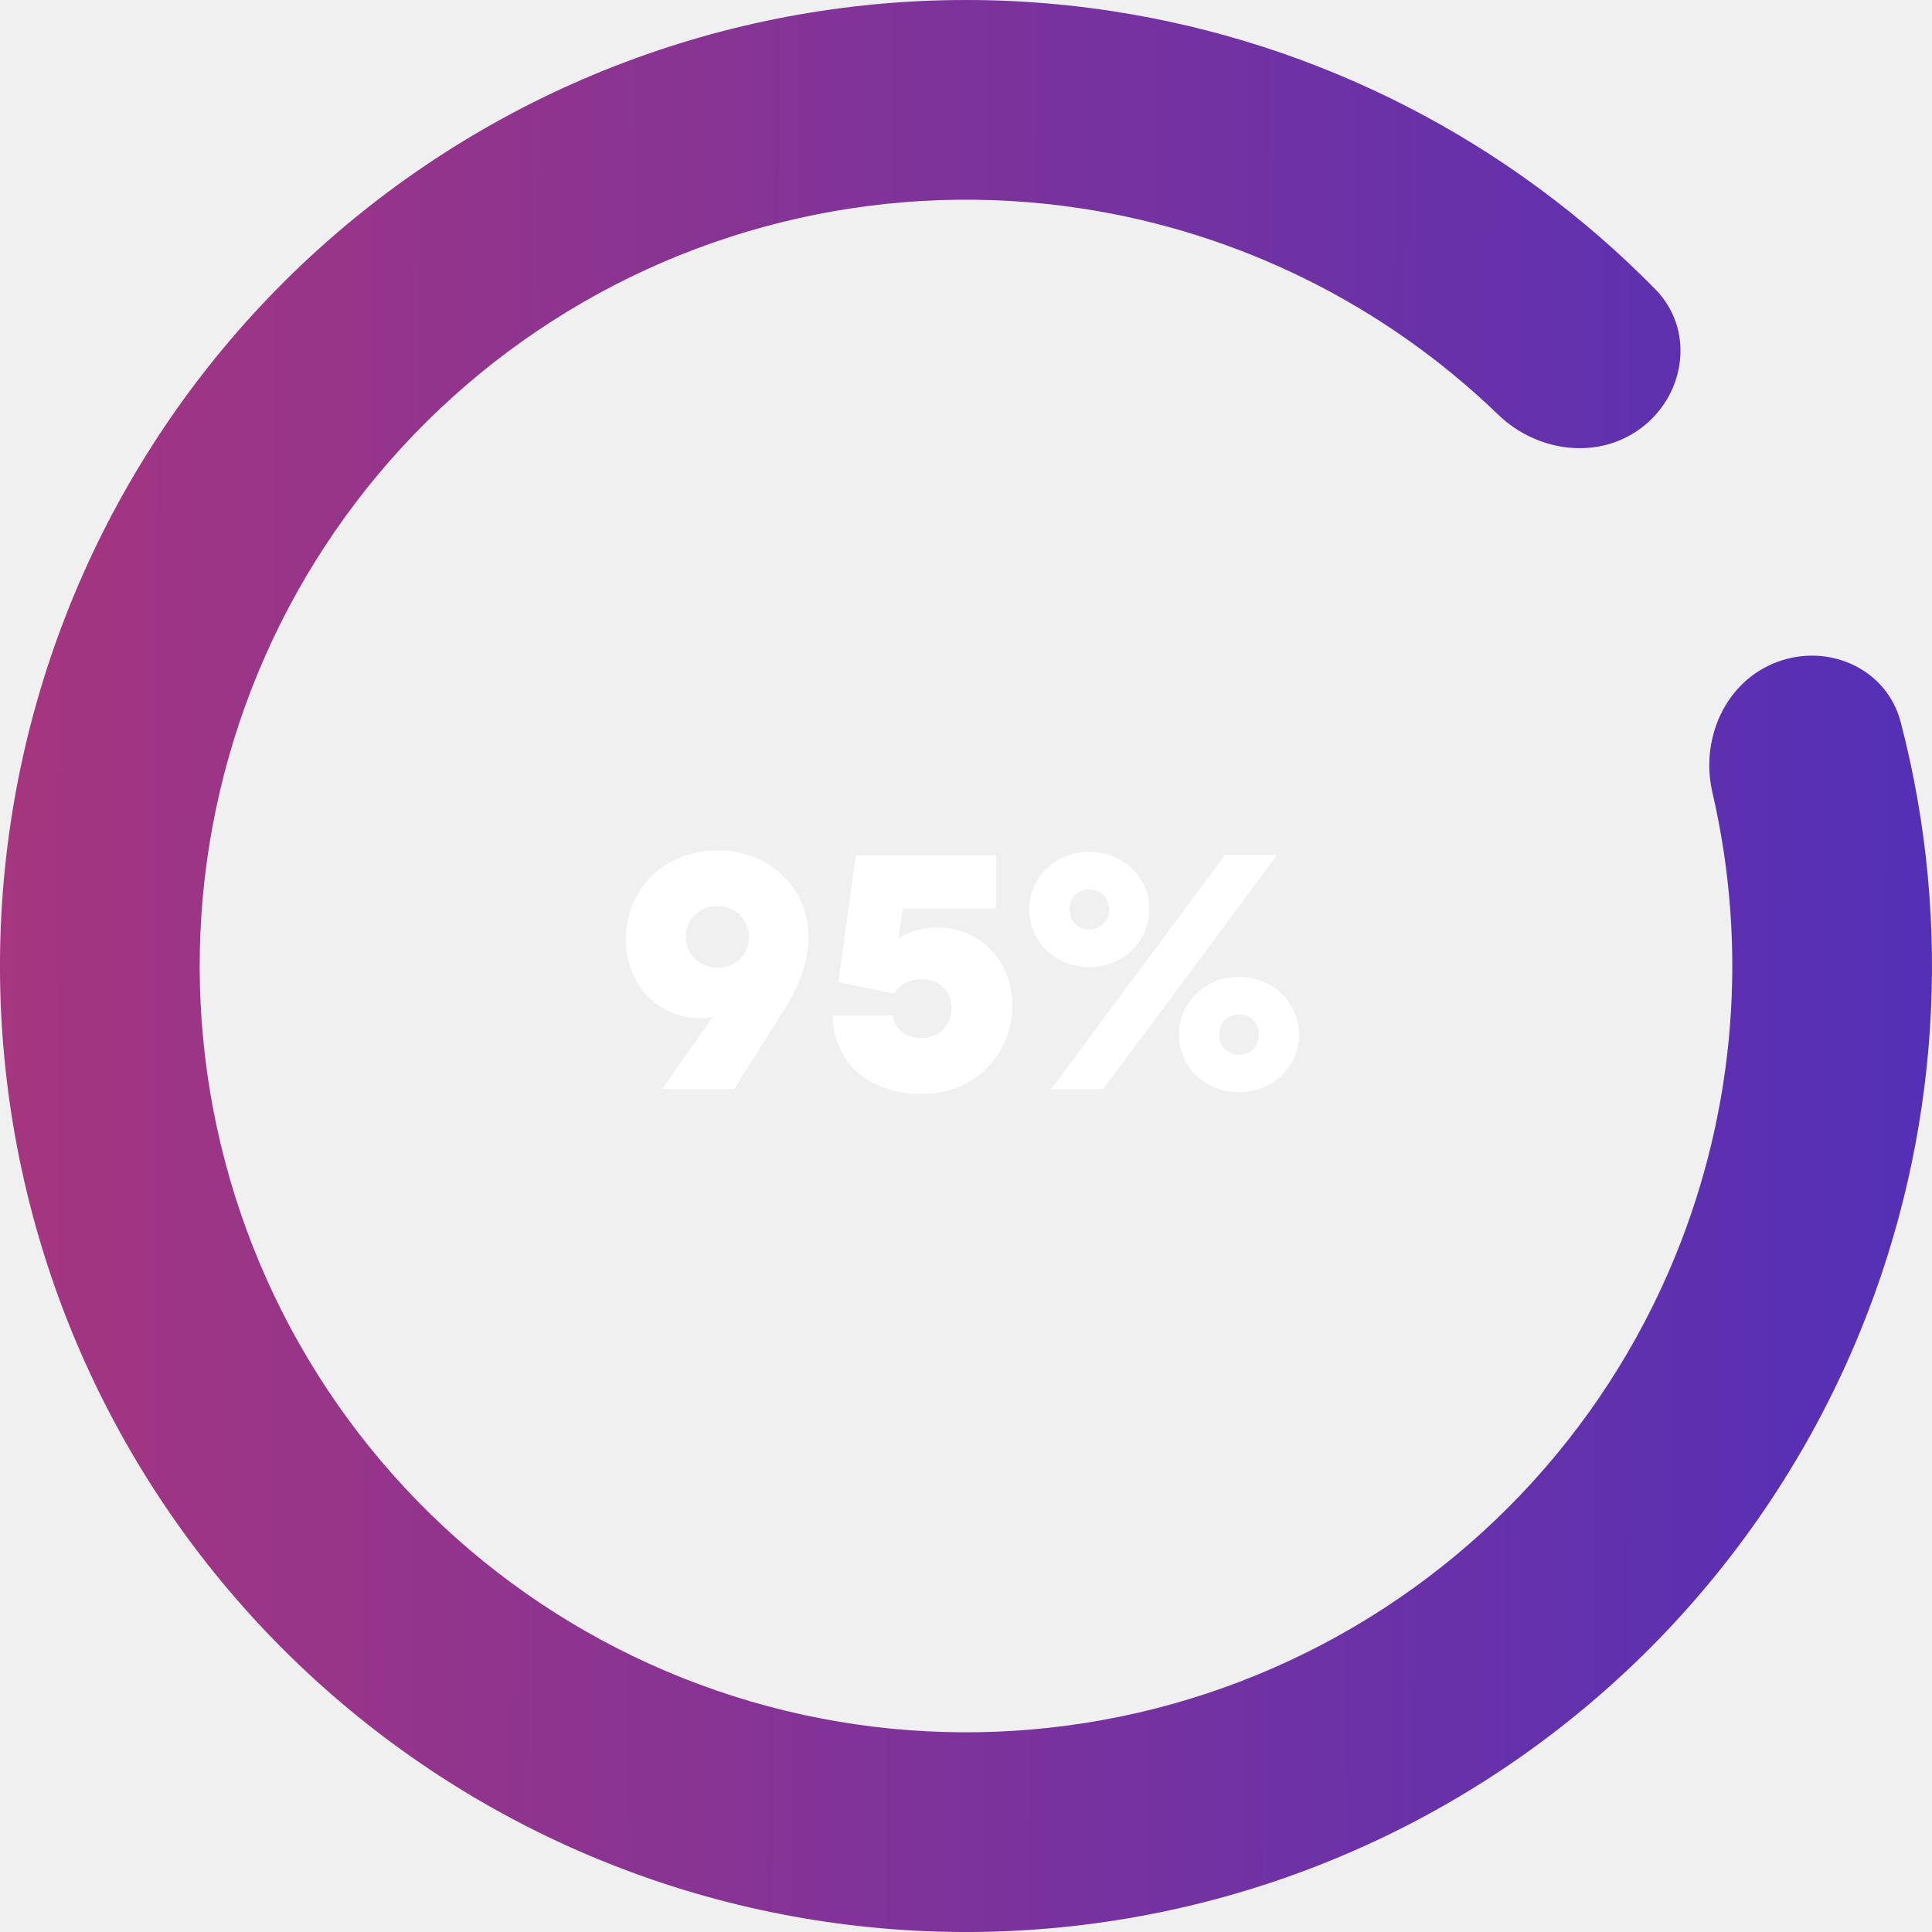
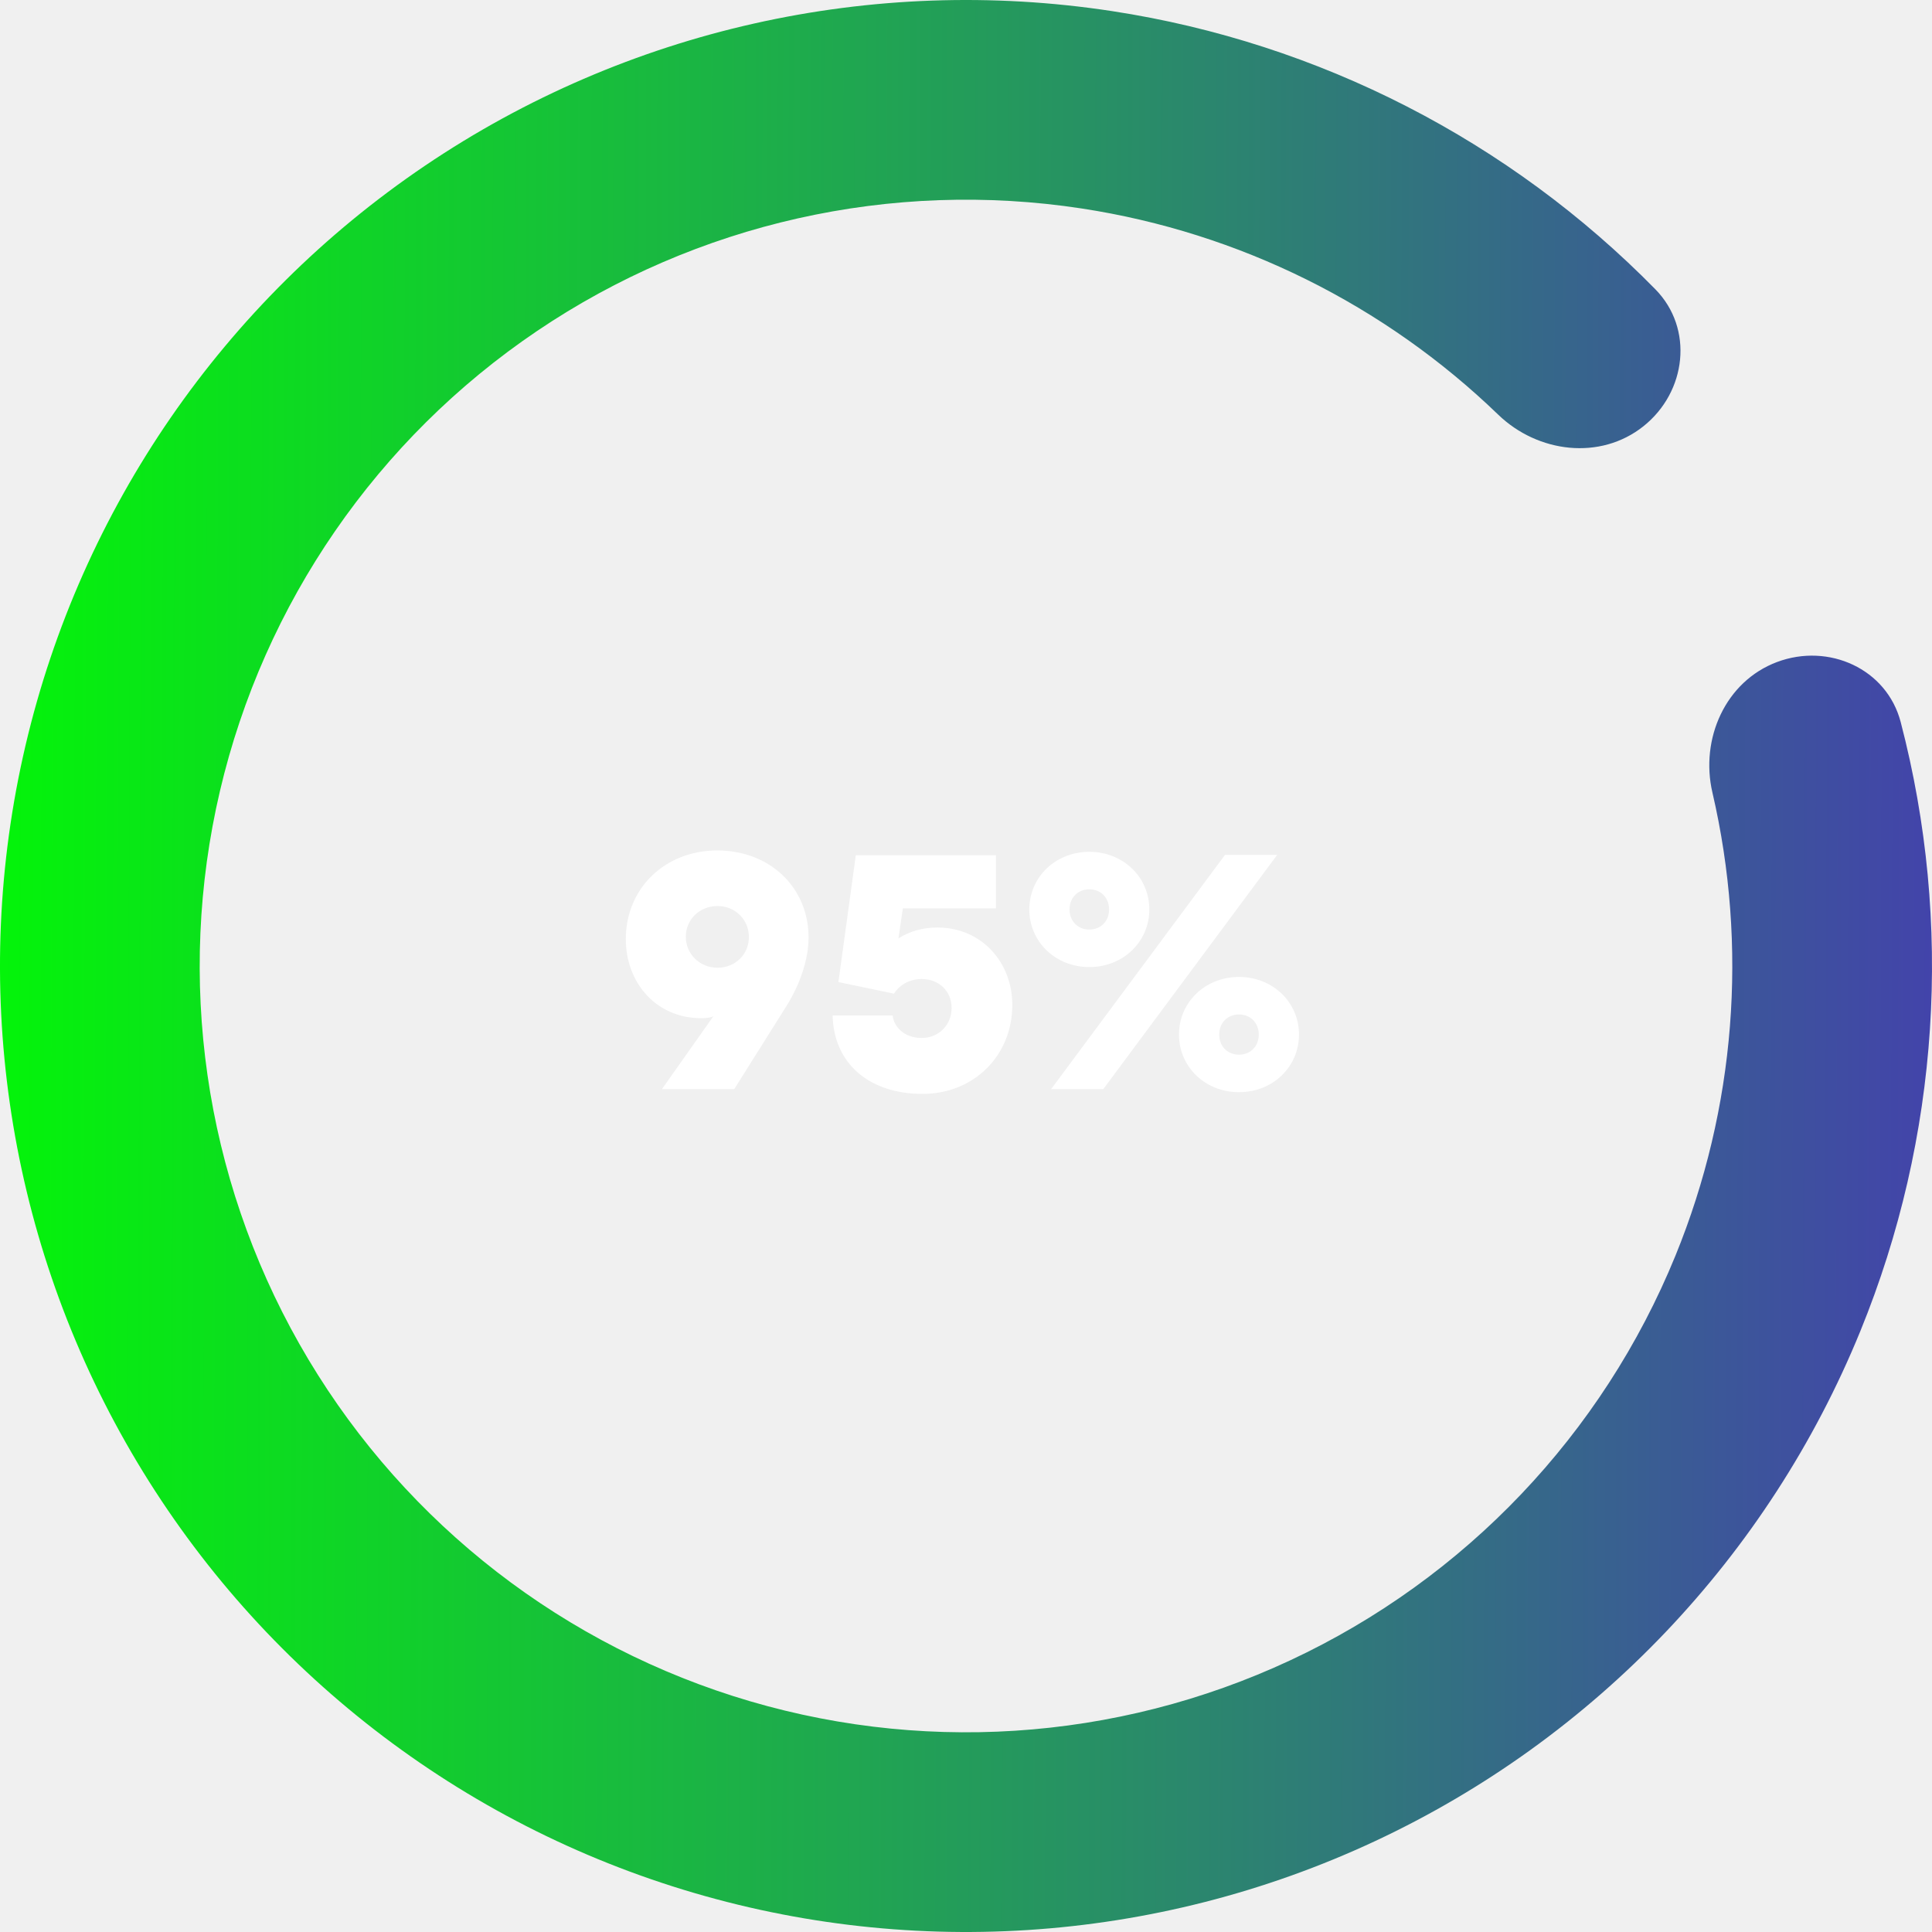
<svg xmlns="http://www.w3.org/2000/svg" width="204" height="204" viewBox="0 0 204 204" fill="none">
  <path d="M187.639 69.902C193.092 67.859 199.226 70.614 200.696 76.248C206.238 97.486 204.802 120.051 196.436 140.546C186.737 164.31 168.435 183.543 145.182 194.409C121.928 205.275 95.433 206.975 70.982 199.169C46.531 191.364 25.921 174.628 13.264 152.299C0.607 129.97 -3.166 103.69 2.696 78.702C8.559 53.713 23.627 31.854 44.894 17.484C66.161 3.114 92.064 -2.709 117.435 1.175C139.317 4.524 159.415 14.883 174.791 30.547C178.869 34.702 178.083 41.38 173.529 45.009C168.975 48.637 162.385 47.827 158.195 43.783C146.212 32.215 130.877 24.564 114.244 22.018C94.118 18.937 73.57 23.557 56.699 34.956C39.829 46.355 27.876 63.696 23.225 83.518C18.574 103.34 21.568 124.188 31.608 141.901C41.649 159.614 57.998 172.89 77.394 179.082C96.791 185.274 117.809 183.925 136.255 175.305C154.701 166.686 169.219 151.429 176.914 132.578C183.273 116.999 184.584 99.912 180.815 83.688C179.497 78.016 182.187 71.946 187.639 69.902Z" fill="url(#paint0_linear_16_339)" />
  <path d="M66.08 99.16C66.08 103.804 69.32 107.512 74.036 107.512C74.648 107.512 75.08 107.44 75.332 107.296L69.896 115H77.528L83.072 106.18C84.476 103.912 85.376 101.32 85.376 98.98C85.376 93.724 81.308 89.8 75.728 89.8C70.256 89.8 66.08 93.76 66.08 99.16ZM72.416 98.908C72.416 97.072 73.892 95.668 75.764 95.668C77.636 95.668 79.076 97.108 79.076 98.944C79.076 100.78 77.636 102.184 75.764 102.184C73.892 102.184 72.416 100.744 72.416 98.908ZM94.397 104.92C94.937 104.056 95.981 103.372 97.313 103.372C99.149 103.372 100.481 104.668 100.481 106.432C100.481 108.196 99.149 109.6 97.313 109.6C95.405 109.6 94.361 108.34 94.253 107.224H87.917C88.025 112.228 91.697 115.504 97.421 115.504C102.785 115.504 106.889 111.508 106.889 106.108C106.889 101.644 103.685 97.936 98.969 97.936C97.421 97.936 96.053 98.332 94.865 99.088L95.333 95.92H105.161V90.304H90.365L88.529 103.696L94.397 104.92ZM121.357 96.028C121.357 92.608 118.585 89.944 115.021 89.944C111.457 89.944 108.685 92.608 108.685 96.028C108.685 99.448 111.457 102.112 115.021 102.112C118.585 102.112 121.357 99.448 121.357 96.028ZM117.109 96.028C117.109 97.288 116.209 98.152 115.021 98.152C113.833 98.152 112.933 97.288 112.933 96.028C112.933 94.768 113.833 93.904 115.021 93.904C116.209 93.904 117.109 94.768 117.109 96.028ZM134.857 90.268H129.349L110.989 115H116.497L134.857 90.268ZM124.489 109.24C124.489 112.66 127.261 115.324 130.825 115.324C134.389 115.324 137.161 112.66 137.161 109.24C137.161 105.82 134.389 103.156 130.825 103.156C127.261 103.156 124.489 105.82 124.489 109.24ZM128.737 109.24C128.737 107.98 129.637 107.116 130.825 107.116C132.013 107.116 132.913 107.98 132.913 109.24C132.913 110.5 132.013 111.364 130.825 111.364C129.637 111.364 128.737 110.5 128.737 109.24Z" fill="white" />
  <defs>
    <linearGradient id="paint0_linear_16_339" x1="-12.435" y1="91.215" x2="228.124" y2="92.098" gradientUnits="userSpaceOnUse">
-       <stop stop-color="#AA367C" />
+       <stop stop-color="#00ff00" />
      <stop offset="1" stop-color="#4A2FBD" />
    </linearGradient>
  </defs>
</svg>
